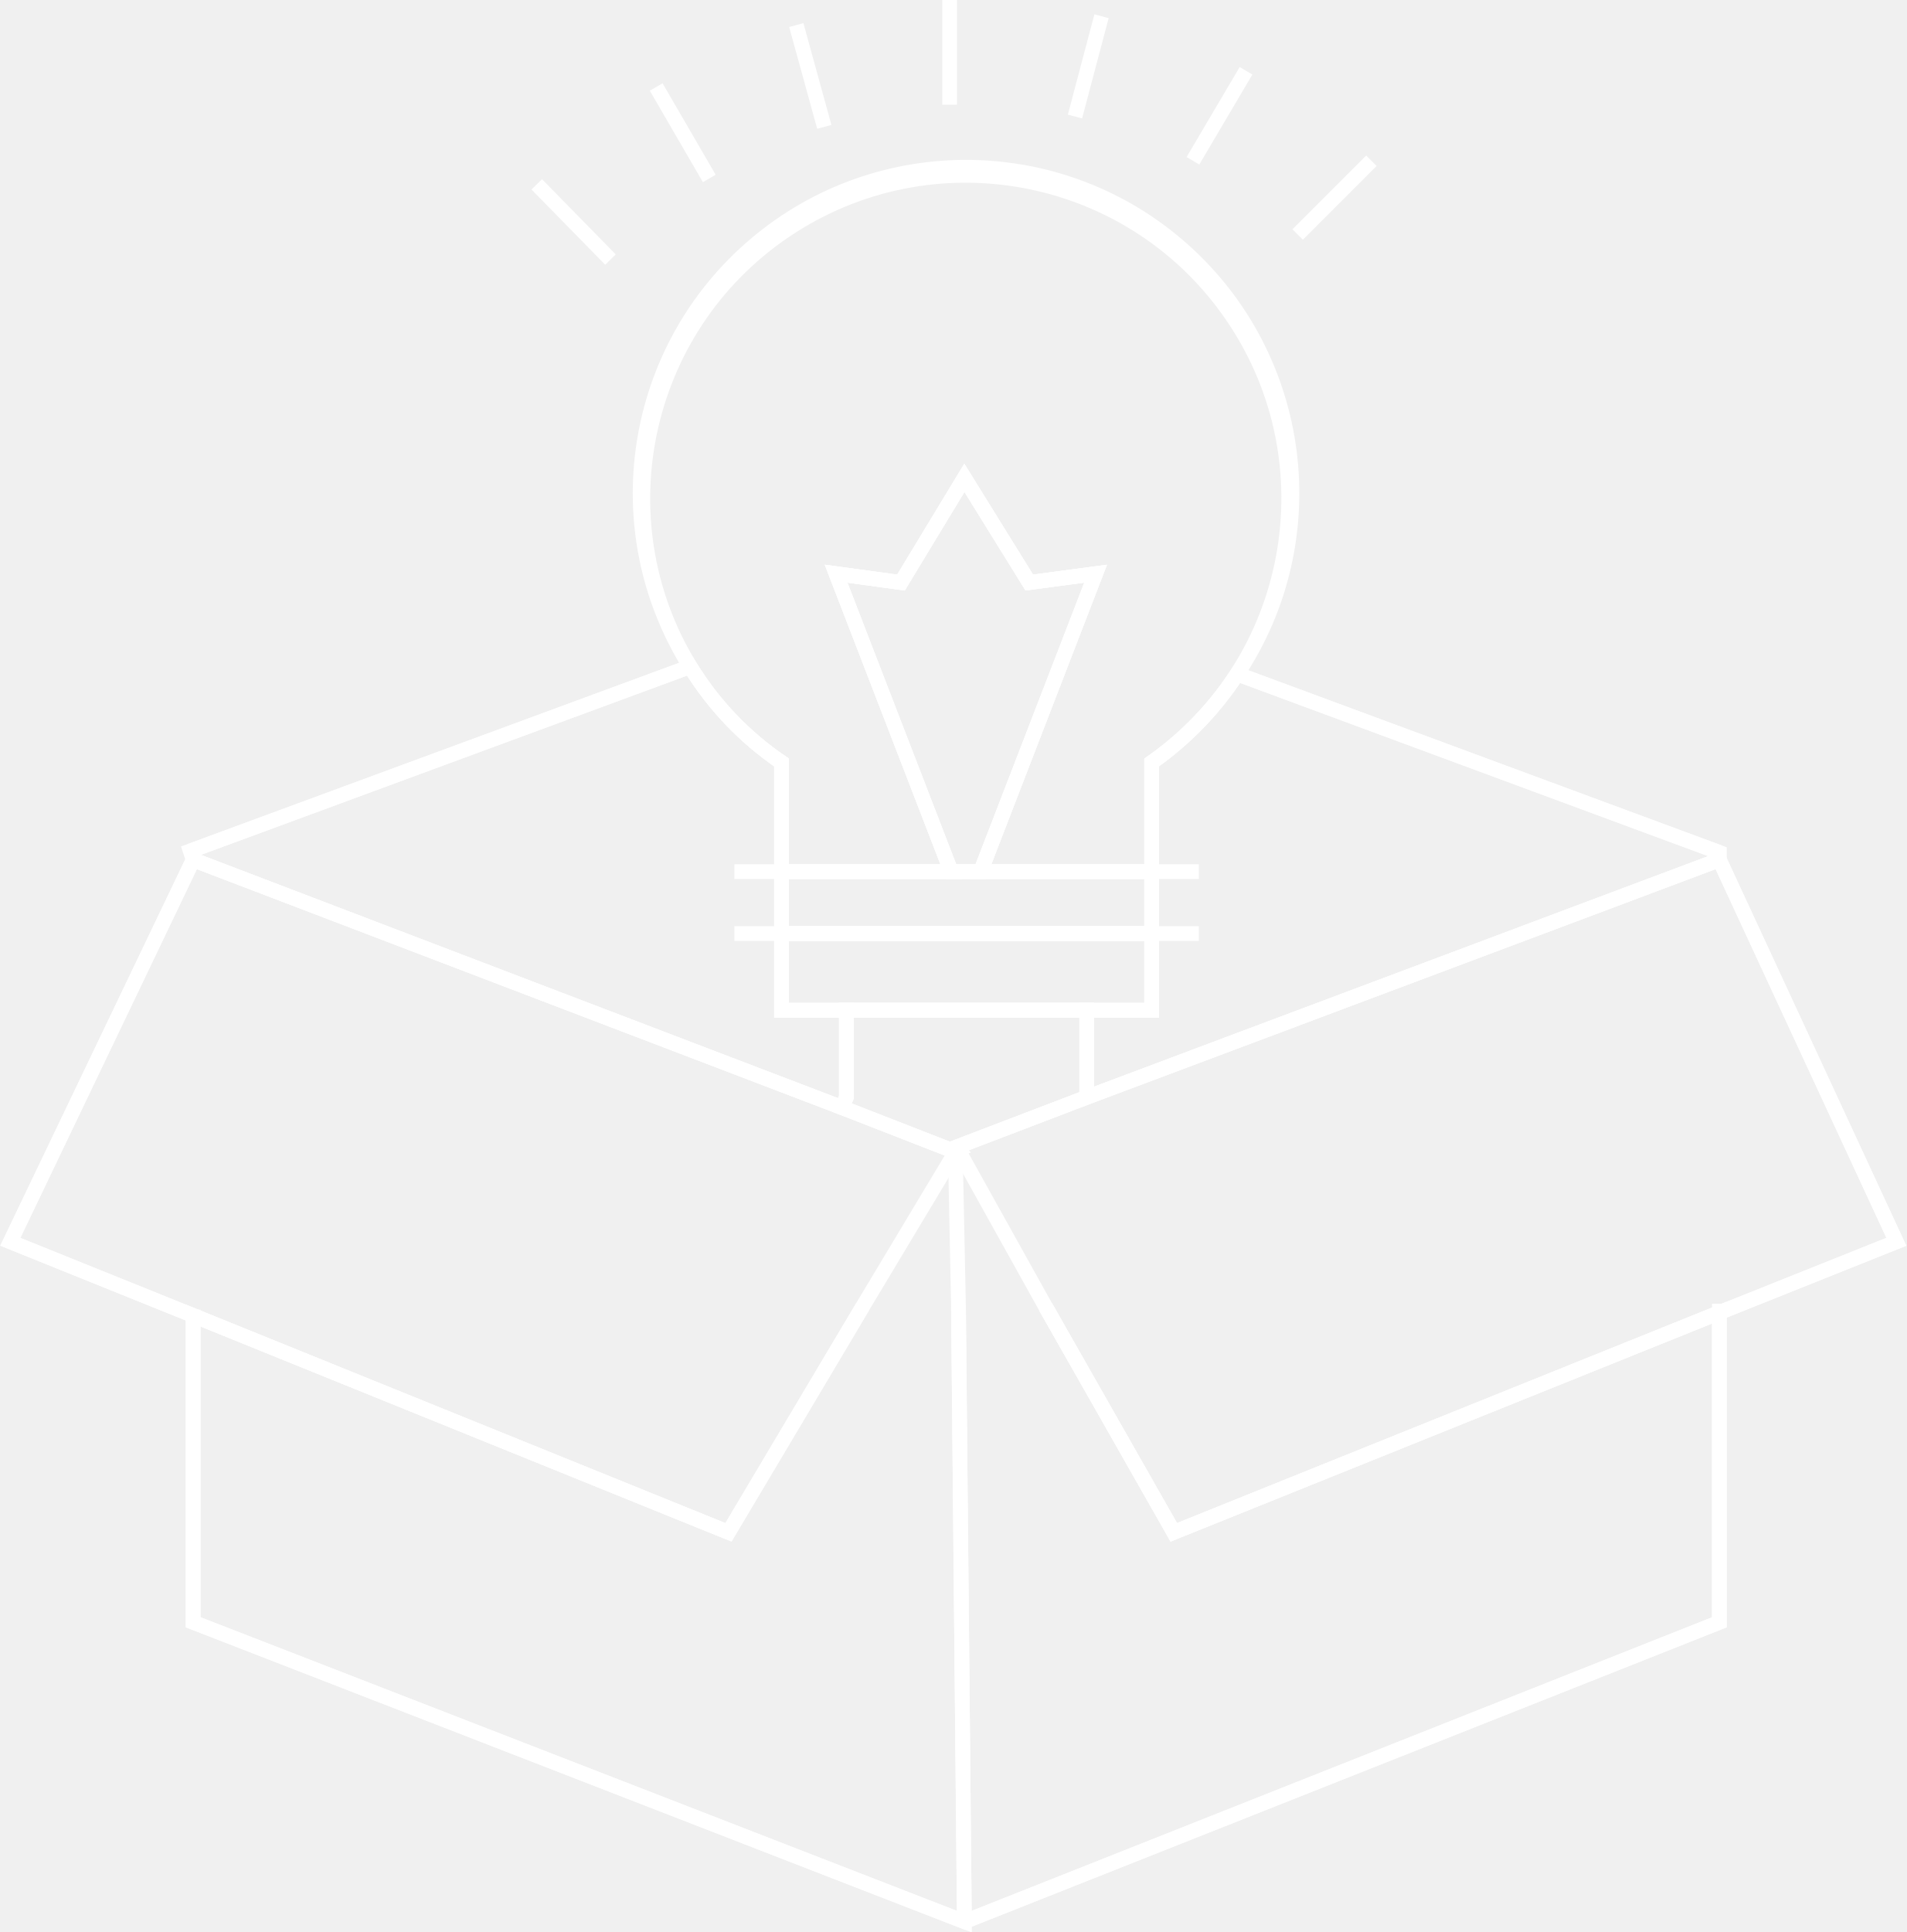
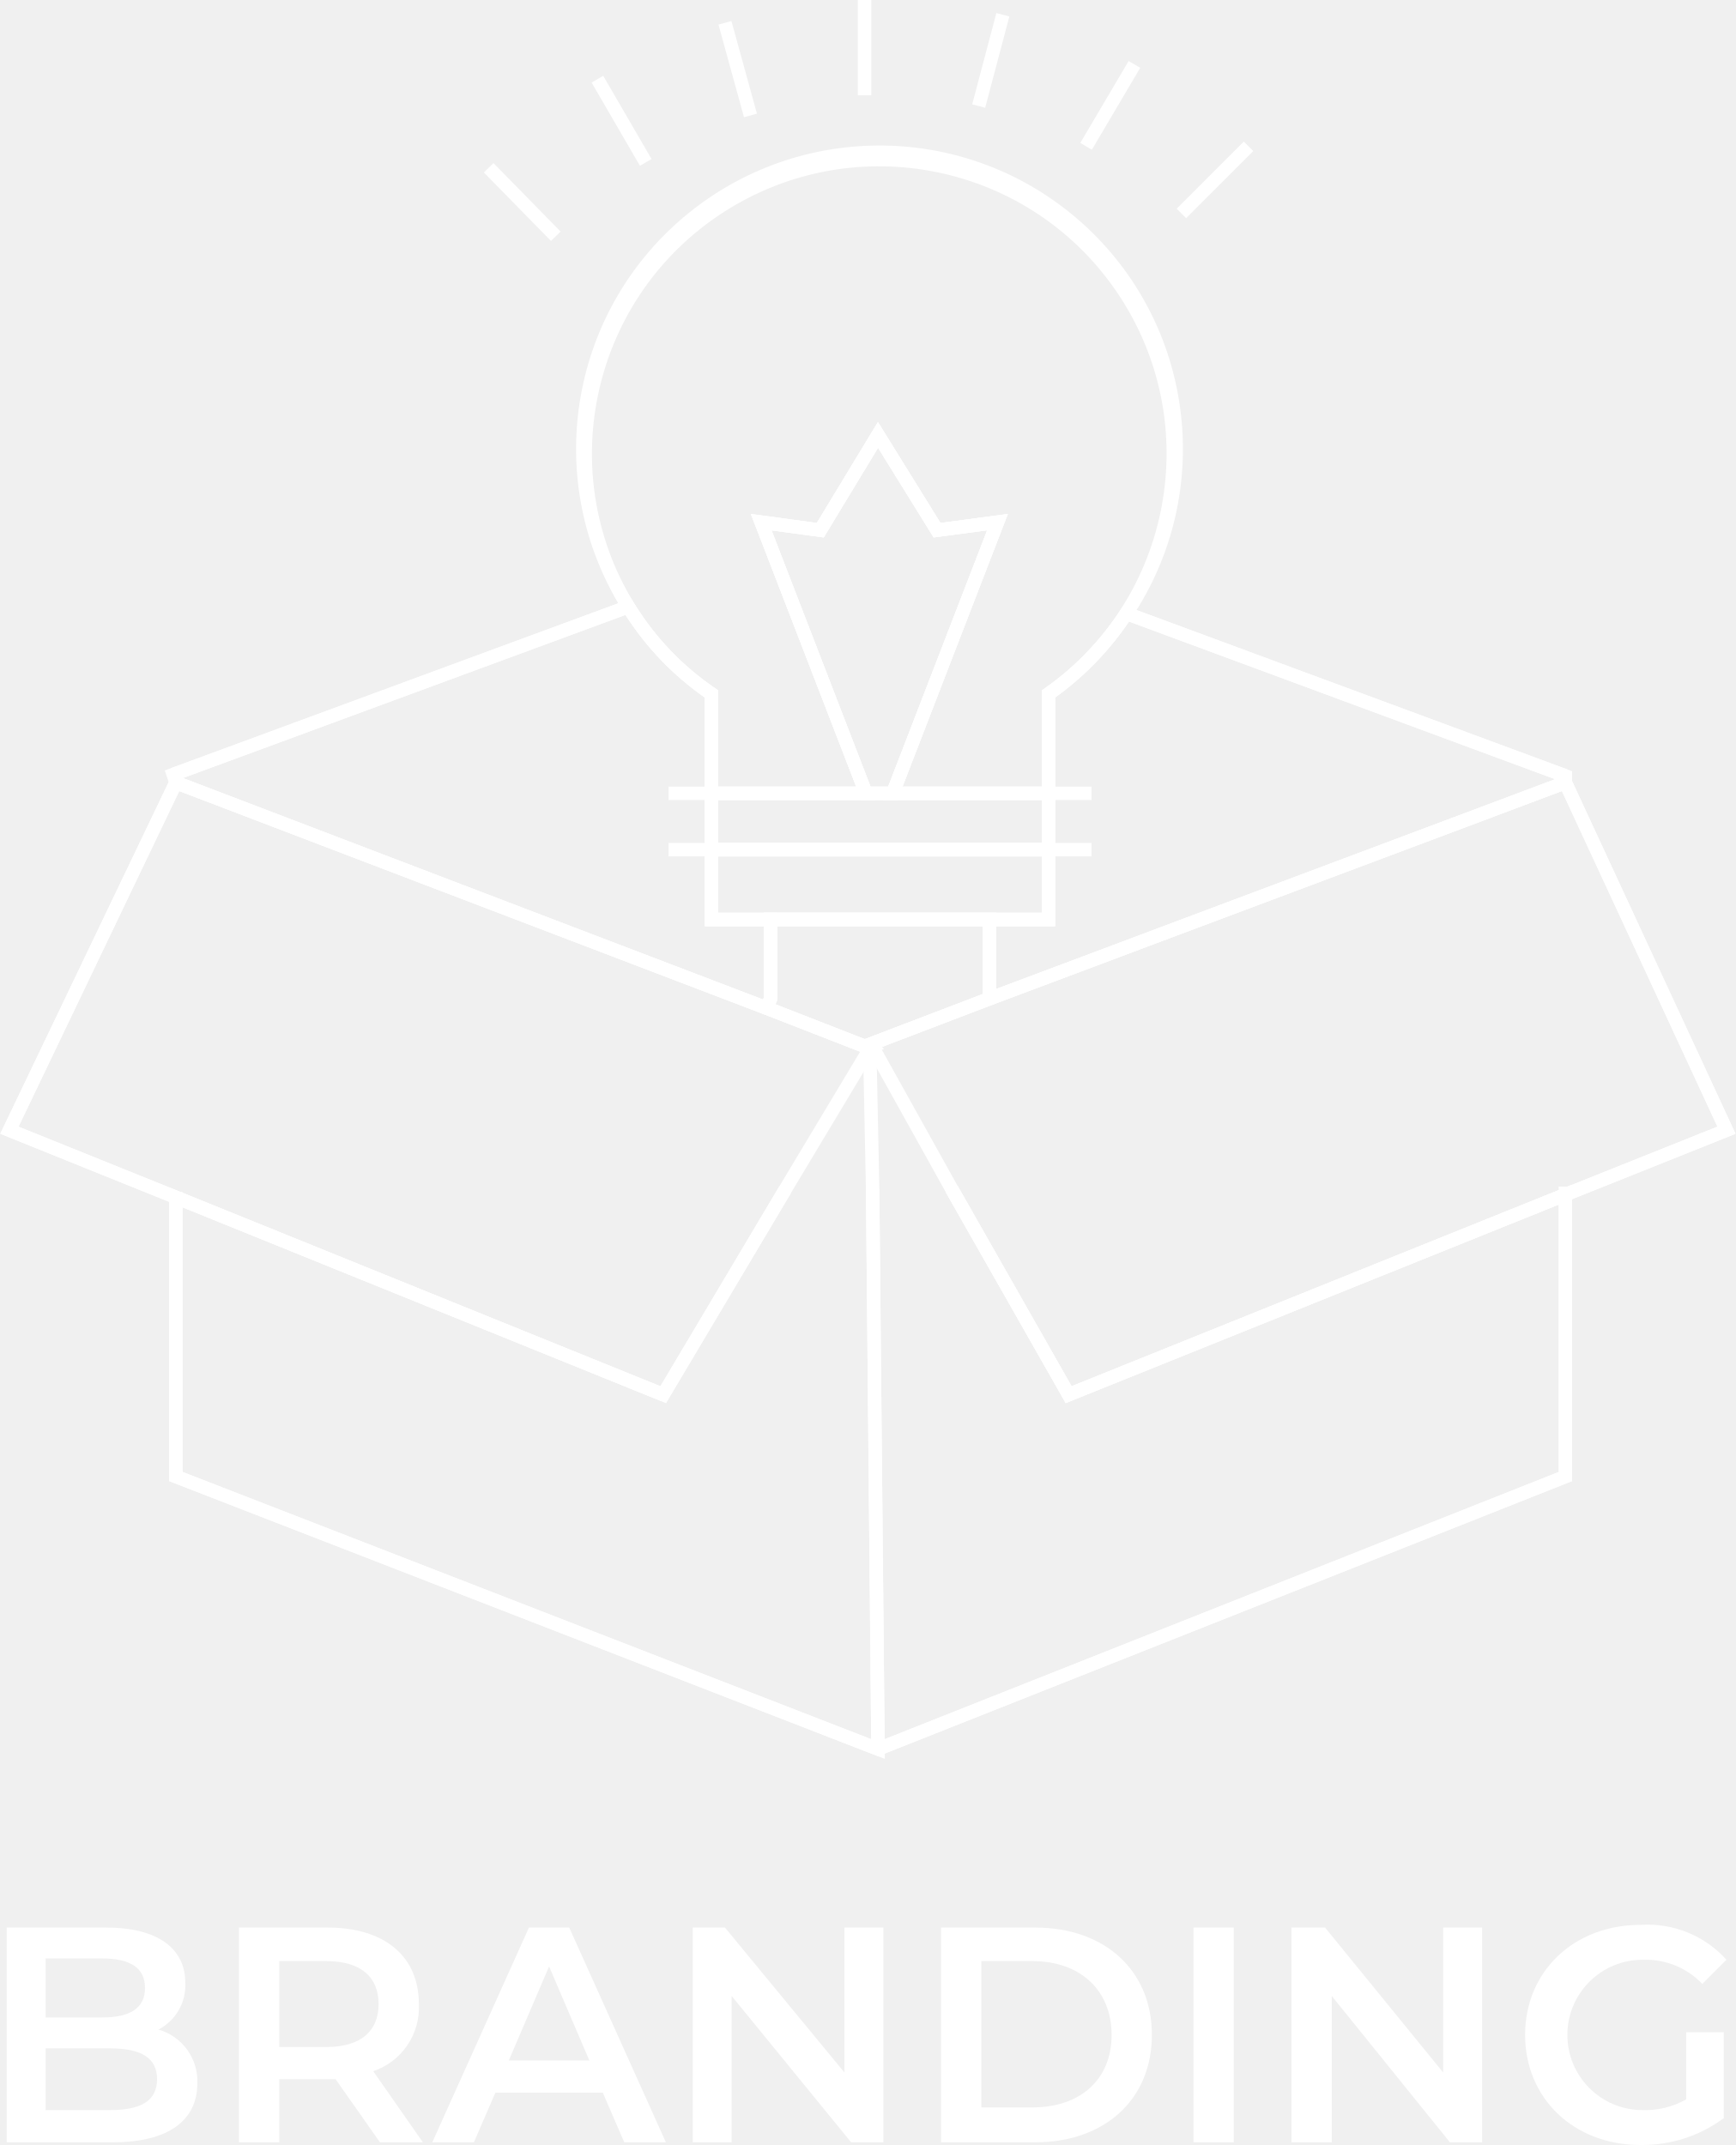
- <svg xmlns="http://www.w3.org/2000/svg" viewBox="0 0 129.3 131">
-   <g id="a2ecdf78-09dd-4c7a-8f10-6c3d4d3af0c3" data-name="Capa 2">
-     <g id="f72544de-bc34-4809-ad73-e240d728eed4" data-name="Capa 1">
+ <svg xmlns="http://www.w3.org/2000/svg" viewBox="0 0 129.3 159.8">
+   <g id="aac59aa6-679e-486d-bcf7-fb54a57c9444" data-name="Capa 2">
+     <g id="b09b2d5c-cc6a-45d4-b5c4-87fb1b912304" data-name="Capa 1">
      <g>
        <g>
-           <polyline points="116.6 89 79.6 103.9 70.9 88.6" style="fill: none;stroke: #fff;stroke-miterlimit: 10" />
-           <path d="M78.1,51.7a22.1,22.1,0,0,0,5.8-6l32.7,12.1v.5L73.7,74.4V68.5h4.4V51.7Z" style="fill: none;stroke: #fff;stroke-miterlimit: 10" />
-           <rect x="57.4" y="68.5" width="16.3" height="0.01" style="fill: none;stroke: #fff;stroke-miterlimit: 10" />
-           <polyline points="65 78 64.8 77.8 73.7 74.4 116.6 58.3 128.6 84.2 116.6 89 116.6 88.4" style="fill: none;stroke: #fff;stroke-miterlimit: 10" />
-           <polyline points="70.9 88.6 79.6 103.9 116.6 89 116.6 110 65.4 130.3" style="fill: none;stroke: #fff;stroke-miterlimit: 10" />
-           <polyline points="65 88.6 65.4 130.3 13.1 110 13.1 89.2 49.4 103.9" style="fill: none;stroke: #fff;stroke-miterlimit: 10" />
-           <polygon points="57.4 68.5 73.7 68.5 73.7 74.4 64.8 77.8 65 78 64.8 78.1 57.1 75.1 57.4 74.4 57.4 68.5" style="fill: none;stroke: #fff;stroke-miterlimit: 10" />
-           <polygon points="78.1 63.3 53 63.3 53 59.1 64.5 59.1 66.5 59.1 78.1 59.1 78.1 63.3" style="fill: none;stroke: #fff;stroke-miterlimit: 10" />
-           <path d="M74.3,38.9l-4.5.6-4.4-7.1-4.3,7.1-4.4-.6,7.8,20.2H53V51.7a21.4,21.4,0,0,1-6.2-6.5,21.9,21.9,0,1,1,31.3,6.5v7.4H66.5Z" style="fill: none;stroke: #fff;stroke-miterlimit: 10" />
-           <polygon points="61.1 39.5 65.4 32.4 69.8 39.5 74.3 38.9 66.5 59.1 64.5 59.1 56.7 38.9 61.1 39.5" style="fill: none;stroke: #fff;stroke-miterlimit: 10" />
-           <polygon points="53 63.3 78.1 63.3 78.1 68.5 73.7 68.5 73.7 68.5 57.4 68.5 57.4 68.5 53 68.5 53 63.3" style="fill: none;stroke: #fff;stroke-miterlimit: 10" />
-           <polyline points="58.5 88.6 49.4 103.9 13.1 89.2" style="fill: none;stroke: #fff;stroke-miterlimit: 10" />
-           <path d="M57.4,68.5v5.9l-.3.7-44-16.8-.2-.6L46.8,45.2h0A21.4,21.4,0,0,0,53,51.7V68.5Z" style="fill: none;stroke: #fff;stroke-miterlimit: 10" />
-           <polyline points="13.1 88.8 13.1 89.2 0.7 84.2 13.1 58.3 57.1 75.1 64.8 78.1" style="fill: none;stroke: #fff;stroke-miterlimit: 10" />
+           <g>
+             <polyline points="116.6 89 79.6 103.9 70.9 88.6" style="fill: none;stroke: #fff;stroke-miterlimit: 10" />
+             <path d="M78.1,51.7a22.1,22.1,0,0,0,5.8-6l32.7,12.1v.5L73.7,74.4V68.5h4.4V51.7Z" style="fill: none;stroke: #fff;stroke-miterlimit: 10" />
+             <rect x="57.4" y="68.5" width="16.3" height="0.01" style="fill: none;stroke: #fff;stroke-miterlimit: 10" />
+             <polyline points="65 78 64.8 77.8 73.7 74.4 116.6 58.3 128.6 84.2 116.6 89 116.6 88.4" style="fill: none;stroke: #fff;stroke-miterlimit: 10" />
+             <polyline points="70.9 88.6 79.6 103.9 116.6 89 116.6 110 65.4 130.3" style="fill: none;stroke: #fff;stroke-miterlimit: 10" />
+             <polyline points="65 88.6 65.4 130.3 13.1 110 13.1 89.2 49.4 103.9" style="fill: none;stroke: #fff;stroke-miterlimit: 10" />
+             <polygon points="57.4 68.5 73.7 68.5 73.7 74.4 64.8 77.8 65 78 64.8 78.1 57.1 75.1 57.4 74.4 57.4 68.5" style="fill: none;stroke: #fff;stroke-miterlimit: 10" />
+             <polygon points="78.1 63.3 53 63.3 53 59.1 64.5 59.1 66.5 59.1 78.1 59.1 78.1 63.3" style="fill: none;stroke: #fff;stroke-miterlimit: 10" />
+             <path d="M74.3,38.9l-4.5.6-4.4-7.1-4.3,7.1-4.4-.6,7.8,20.2H53V51.7a21.4,21.4,0,0,1-6.2-6.5,21.9,21.9,0,1,1,31.3,6.5v7.4H66.5Z" style="fill: none;stroke: #fff;stroke-miterlimit: 10" />
+             <polygon points="61.1 39.5 65.4 32.4 69.8 39.5 74.3 38.9 66.5 59.1 64.5 59.1 56.7 38.9 61.1 39.5" style="fill: none;stroke: #fff;stroke-miterlimit: 10" />
+             <polygon points="53 63.3 78.1 63.3 78.1 68.5 73.7 68.5 73.7 68.5 57.4 68.5 57.4 68.5 53 68.5 53 63.3" style="fill: none;stroke: #fff;stroke-miterlimit: 10" />
+             <polyline points="58.5 88.6 49.4 103.9 13.1 89.2" style="fill: none;stroke: #fff;stroke-miterlimit: 10" />
+             <path d="M57.4,68.5v5.9l-.3.7-44-16.8-.2-.6L46.8,45.2h0A21.4,21.4,0,0,0,53,51.7V68.5Z" style="fill: none;stroke: #fff;stroke-miterlimit: 10" />
+             <polyline points="13.1 88.8 13.1 89.2 0.7 84.2 13.1 58.3 57.1 75.1 64.8 78.1" style="fill: none;stroke: #fff;stroke-miterlimit: 10" />
+           </g>
+           <g>
+             <polyline points="13.1 89.2 13.1 110 65.4 130.3 116.6 110 116.6 89" style="fill: none;stroke: #fff;stroke-miterlimit: 10" />
+             <polygon points="13.1 58.3 57.1 75.1 64.8 78.1 58.5 88.6 49.4 103.9 13.1 89.2 0.7 84.2 13.1 58.3" style="fill: none;stroke: #fff;stroke-miterlimit: 10" />
+             <polygon points="116.6 58.3 73.7 74.4 64.8 77.8 65 78 70.9 88.6 79.6 103.9 116.6 89 128.6 84.2 116.6 58.3" style="fill: none;stroke: #fff;stroke-miterlimit: 10" />
+             <polyline points="12.8 57.7 12.9 57.7 46.8 45.2" style="fill: none;stroke: #fff;stroke-miterlimit: 10" />
+             <line x1="83.9" y1="45.7" x2="116.6" y2="57.8" style="fill: none;stroke: #fff;stroke-miterlimit: 10" />
+             <path d="M83.9,45.7a22.1,22.1,0,0,1-5.8,6V68.5H53V51.7a21.4,21.4,0,0,1-6.2-6.5,22.1,22.1,0,1,1,37.1.5Z" style="fill: none;stroke: #fff;stroke-miterlimit: 10" />
+             <polyline points="66.5 59.1 78.1 59.1 81.3 59.1" style="fill: none;stroke: #fff;stroke-miterlimit: 10" />
+             <polyline points="49.8 59.1 53 59.1 64.5 59.1" style="fill: none;stroke: #fff;stroke-miterlimit: 10" />
+             <polyline points="49.8 63.3 53 63.3 78.1 63.3 81.3 63.3" style="fill: none;stroke: #fff;stroke-miterlimit: 10" />
+             <polyline points="57.4 74.4 57.4 68.5 57.4 68.5 73.7 68.5 73.7 68.5 73.7 74.4 73.7 74.4" style="fill: none;stroke: #fff;stroke-miterlimit: 10" />
+             <line x1="64.4" x2="64.4" y2="7.1" style="fill: none;stroke: #fff;stroke-miterlimit: 10" />
+             <line x1="74.7" y1="1.1" x2="72.9" y2="7.9" style="fill: none;stroke: #fff;stroke-miterlimit: 10" />
+             <line x1="84.5" y1="4.8" x2="80.9" y2="10.9" style="fill: none;stroke: #fff;stroke-miterlimit: 10" />
+             <line x1="93" y1="10.9" x2="88" y2="15.9" style="fill: none;stroke: #fff;stroke-miterlimit: 10" />
+             <line x1="36.4" y1="12.5" x2="41.4" y2="17.6" style="fill: none;stroke: #fff;stroke-miterlimit: 10" />
+             <line x1="44.5" y1="5.9" x2="48.1" y2="12.1" style="fill: none;stroke: #fff;stroke-miterlimit: 10" />
+             <line x1="54" y1="1.7" x2="55.9" y2="8.6" style="fill: none;stroke: #fff;stroke-miterlimit: 10" />
+             <polygon points="64.5 59.1 56.7 38.9 61.1 39.5 65.4 32.4 69.8 39.5 74.3 38.9 66.5 59.1 64.5 59.1" style="fill: none;stroke: #fff;stroke-miterlimit: 10" />
+             <polyline points="64.8 78.8 65 88.6 65.4 130.3" style="fill: none;stroke: #fff;stroke-miterlimit: 10" />
+           </g>
        </g>
        <g>
-           <polyline points="13.1 89.2 13.1 110 65.4 130.3 116.6 110 116.6 89" style="fill: none;stroke: #fff;stroke-miterlimit: 10" />
-           <polygon points="13.1 58.3 57.1 75.1 64.8 78.1 58.5 88.6 49.4 103.9 13.1 89.2 0.7 84.2 13.1 58.3" style="fill: none;stroke: #fff;stroke-miterlimit: 10" />
-           <polygon points="116.6 58.3 73.7 74.4 64.8 77.8 65 78 70.9 88.6 79.6 103.9 116.6 89 128.6 84.2 116.6 58.3" style="fill: none;stroke: #fff;stroke-miterlimit: 10" />
-           <polyline points="12.8 57.7 12.9 57.7 46.8 45.2" style="fill: none;stroke: #fff;stroke-miterlimit: 10" />
-           <line x1="83.9" y1="45.7" x2="116.6" y2="57.8" style="fill: none;stroke: #fff;stroke-miterlimit: 10" />
-           <path d="M83.9,45.7a22.1,22.1,0,0,1-5.8,6V68.5H53V51.7a21.4,21.4,0,0,1-6.2-6.5,22.1,22.1,0,1,1,37.1.5Z" style="fill: none;stroke: #fff;stroke-miterlimit: 10" />
-           <polyline points="66.5 59.1 78.1 59.1 81.3 59.1" style="fill: none;stroke: #fff;stroke-miterlimit: 10" />
-           <polyline points="49.8 59.1 53 59.1 64.5 59.1" style="fill: none;stroke: #fff;stroke-miterlimit: 10" />
-           <polyline points="49.8 63.3 53 63.3 78.1 63.3 81.3 63.3" style="fill: none;stroke: #fff;stroke-miterlimit: 10" />
-           <polyline points="57.4 74.4 57.4 68.5 57.4 68.5 73.7 68.5 73.7 68.5 73.7 74.4 73.7 74.4" style="fill: none;stroke: #fff;stroke-miterlimit: 10" />
-           <line x1="64.4" x2="64.4" y2="7.1" style="fill: none;stroke: #fff;stroke-miterlimit: 10" />
-           <line x1="74.7" y1="1.1" x2="72.9" y2="7.9" style="fill: none;stroke: #fff;stroke-miterlimit: 10" />
-           <line x1="84.5" y1="4.8" x2="80.9" y2="10.9" style="fill: none;stroke: #fff;stroke-miterlimit: 10" />
-           <line x1="93" y1="10.9" x2="88" y2="15.9" style="fill: none;stroke: #fff;stroke-miterlimit: 10" />
-           <line x1="36.4" y1="12.5" x2="41.4" y2="17.6" style="fill: none;stroke: #fff;stroke-miterlimit: 10" />
-           <line x1="44.5" y1="5.9" x2="48.1" y2="12.1" style="fill: none;stroke: #fff;stroke-miterlimit: 10" />
-           <line x1="54" y1="1.7" x2="55.9" y2="8.6" style="fill: none;stroke: #fff;stroke-miterlimit: 10" />
-           <polygon points="64.5 59.1 56.7 38.9 61.1 39.5 65.4 32.4 69.8 39.5 74.3 38.9 66.5 59.1 64.5 59.1" style="fill: none;stroke: #fff;stroke-miterlimit: 10" />
-           <polyline points="64.8 78.8 65 88.6 65.4 130.3" style="fill: none;stroke: #fff;stroke-miterlimit: 10" />
+           <path d="M14.7,155.2c0,2.8-2.2,4.4-6.3,4.4H.5v-16H7.9c3.9,0,5.9,1.6,5.9,4.1a3.7,3.7,0,0,1-2,3.5A4,4,0,0,1,14.7,155.2ZM3.4,145.9v4.4H7.6c2.1,0,3.2-.7,3.2-2.2s-1.1-2.2-3.2-2.2Zm8.3,9c0-1.6-1.2-2.3-3.5-2.3H3.4v4.6H8.2C10.5,157.2,11.7,156.5,11.7,154.9Z" style="fill: #fff" />
+           <path d="M28.3,159.6,25,154.9H20.8v4.7h-3v-16h6.6c4.2,0,6.8,2.1,6.8,5.7a5,5,0,0,1-3.4,5l3.7,5.3Zm-4-13.5H20.8v6.4h3.5c2.6,0,3.9-1.2,3.9-3.2S26.9,146.1,24.3,146.1Z" style="fill: #fff" />
+           <path d="M44.9,155.9h-8l-1.6,3.7H32.2l7.2-16h3l7.2,16H46.5Zm-1-2.4-3-7-3,7Z" style="fill: #fff" />
+           <path d="M65.8,143.6v16H63.4l-8.9-10.9v10.9H51.6v-16H54l8.9,10.8V143.6Z" style="fill: #fff" />
+           <path d="M70.1,143.6h7c5.2,0,8.7,3.2,8.7,8s-3.5,8-8.7,8h-7ZM76.9,157c3.6,0,5.9-2.1,5.9-5.4s-2.3-5.5-5.9-5.5H73.1V157Z" style="fill: #fff" />
+           <path d="M88.9,143.6h3v16h-3Z" style="fill: #fff" />
+           <path d="M110.4,143.6v16H108l-8.8-10.9v10.9h-3v-16h2.5l8.8,10.8V143.6Z" style="fill: #fff" />
+           <path d="M125.6,151.4h2.8v6.4a10.2,10.2,0,0,1-6.2,2c-5,0-8.6-3.5-8.6-8.2s3.6-8.2,8.6-8.2a7.9,7.9,0,0,1,6.4,2.6l-1.8,1.8a5.8,5.8,0,0,0-4.4-1.8,5.6,5.6,0,1,0-.1,11.2,6.2,6.2,0,0,0,3.3-.8Z" style="fill: #fff" />
        </g>
      </g>
    </g>
  </g>
</svg>
